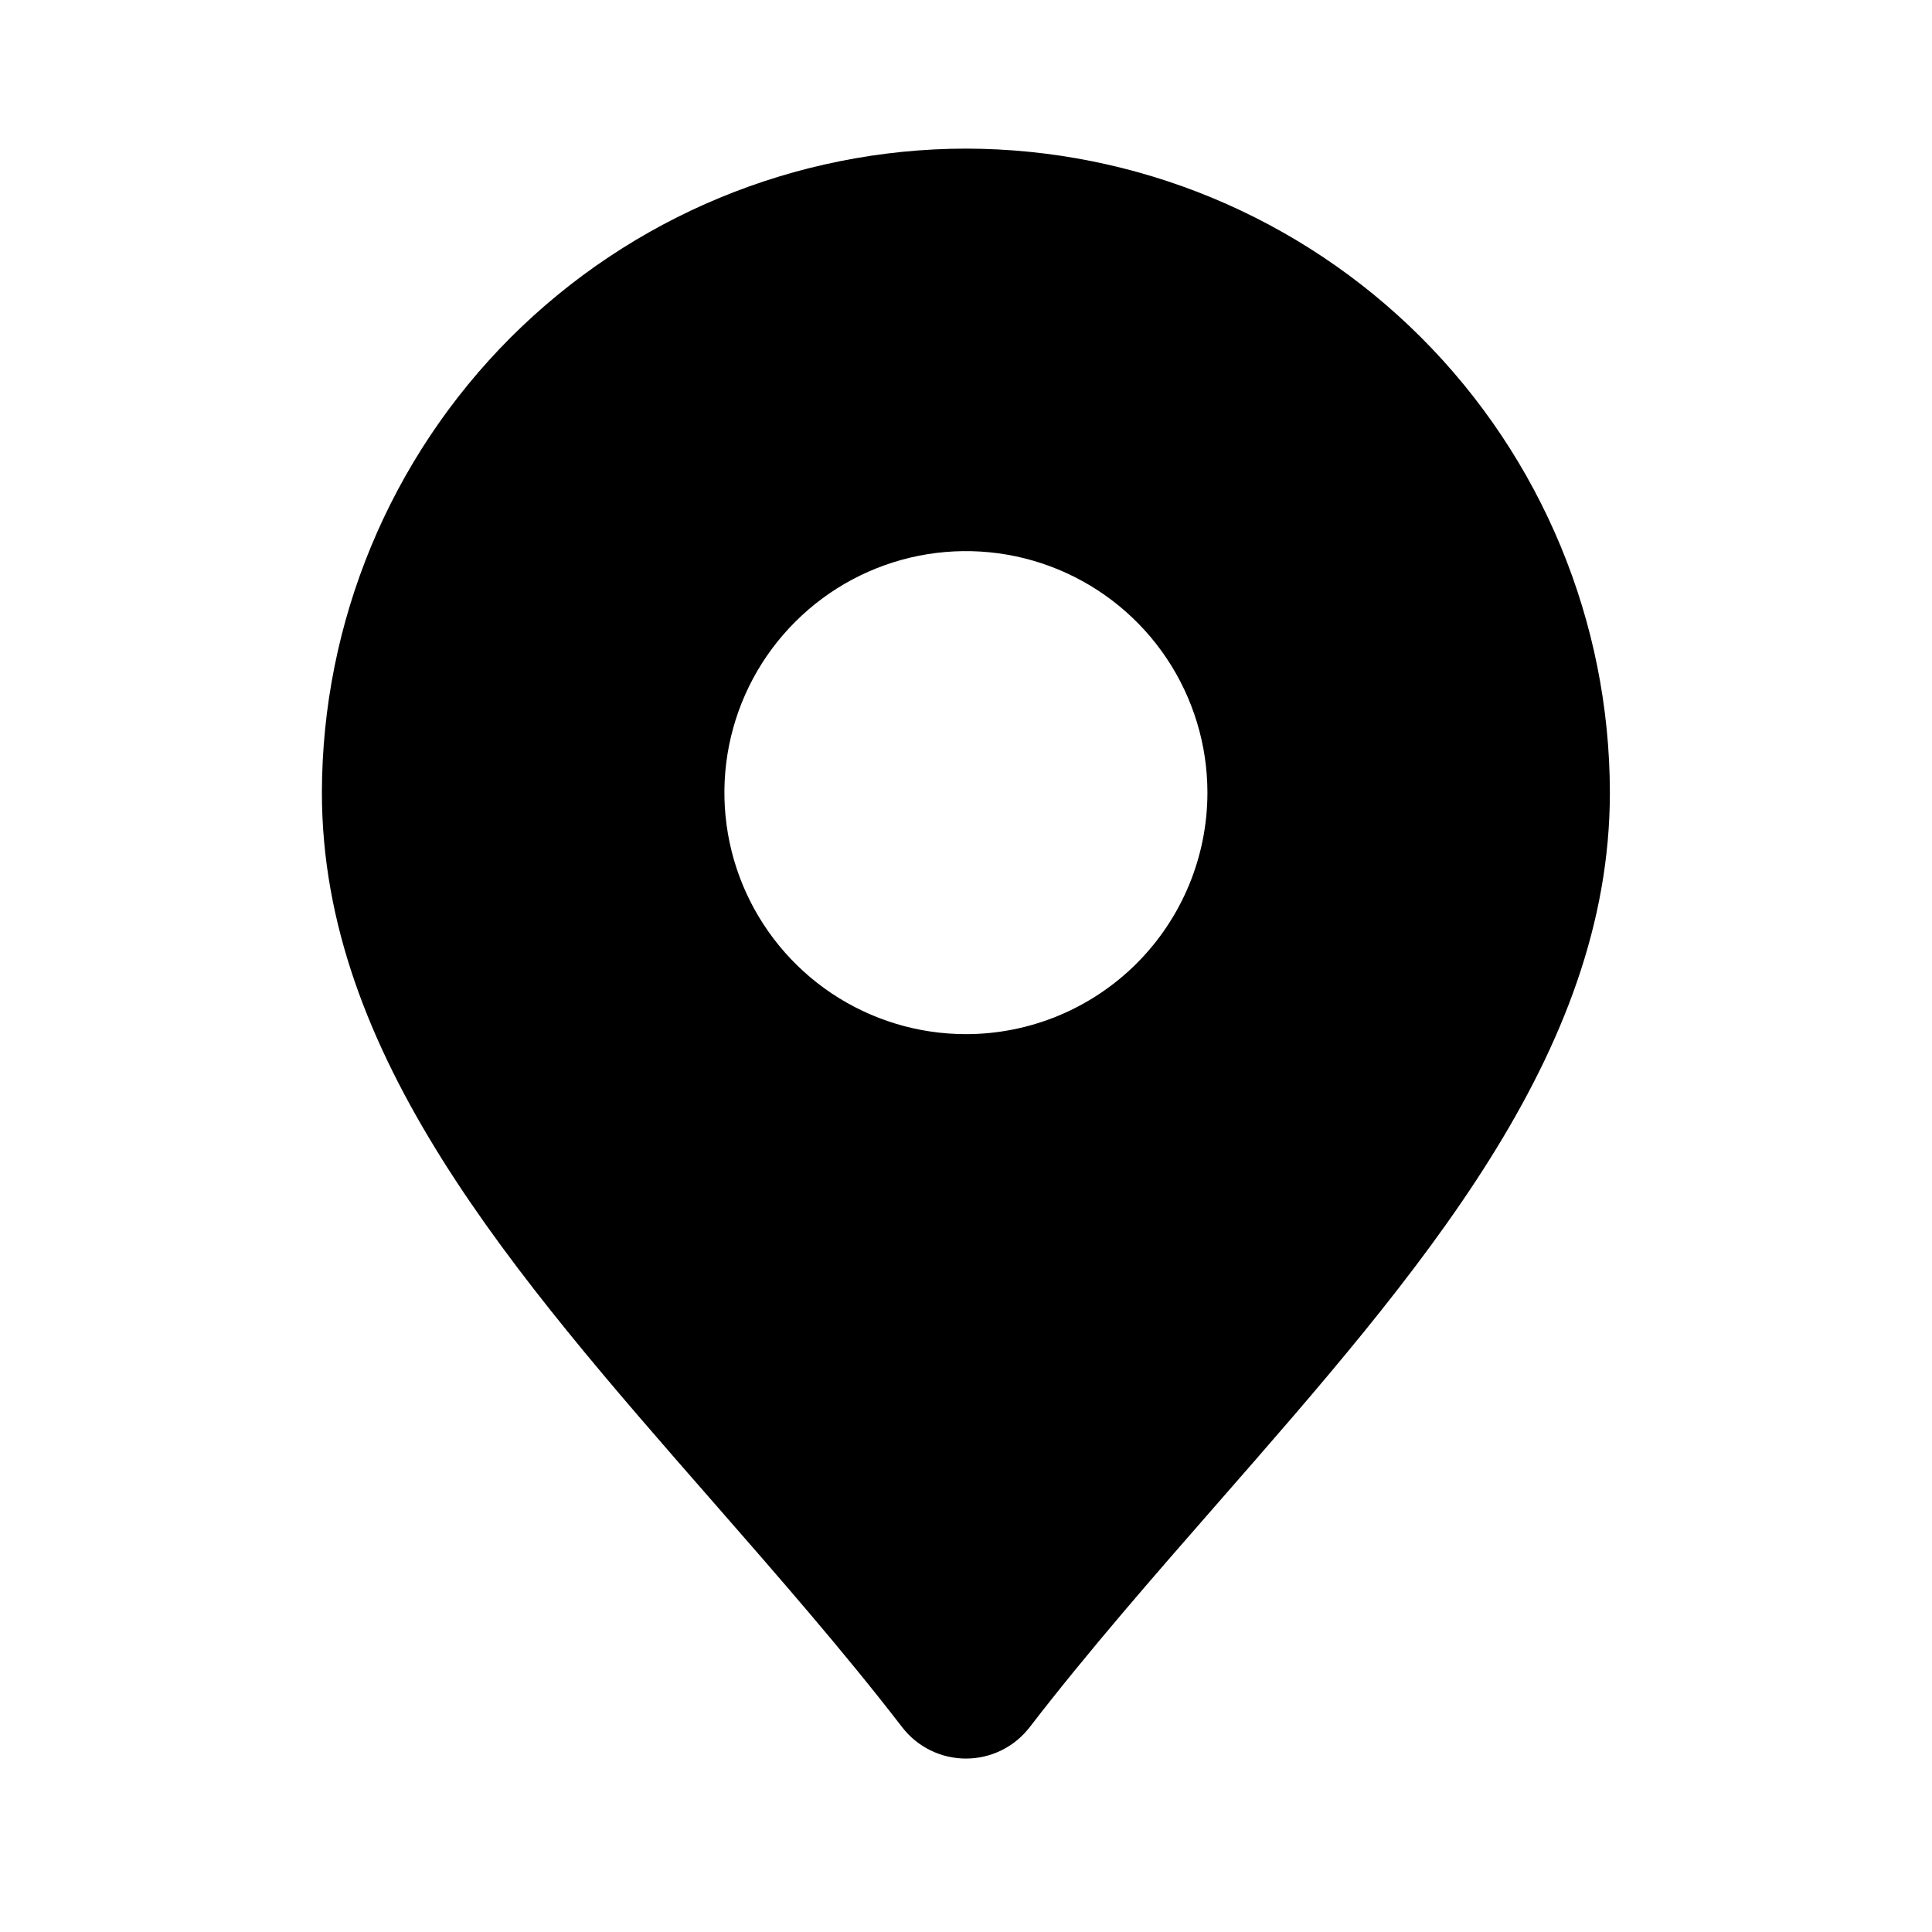
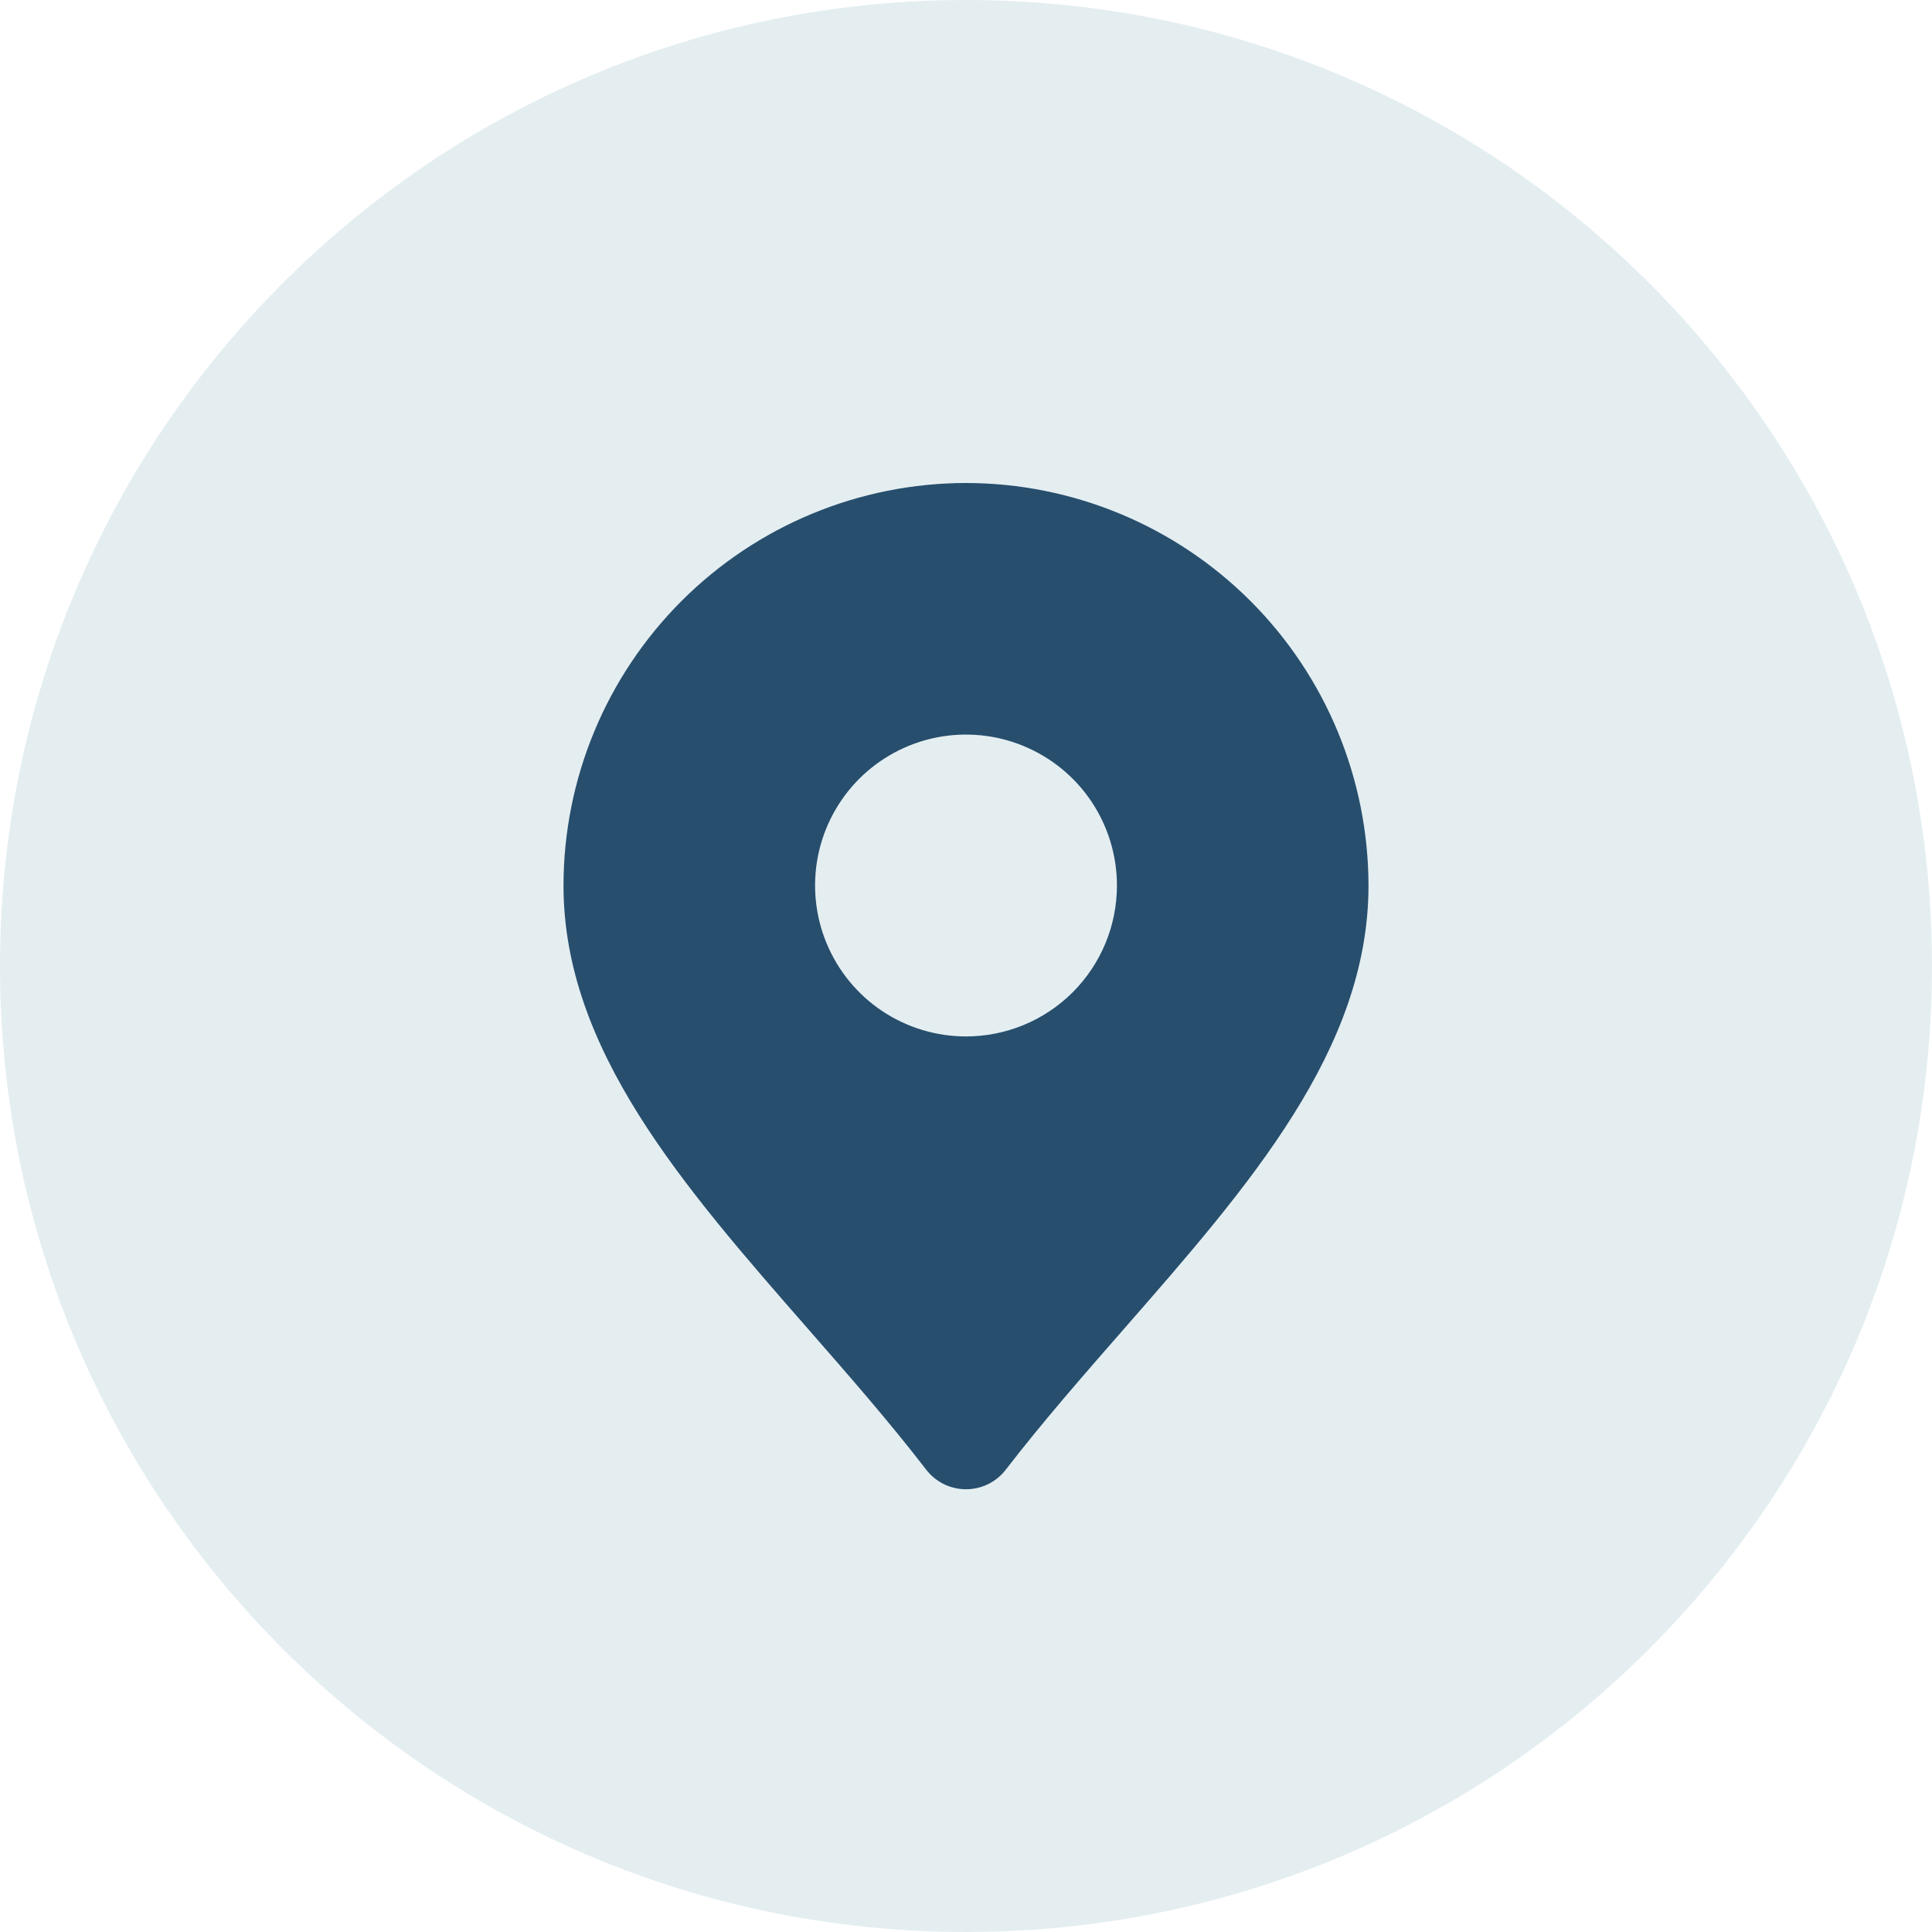
- <svg xmlns="http://www.w3.org/2000/svg" width="26" height="26" viewBox="0 0 26 26" fill="none">
-   <path d="M12.999 2C10.701 2.003 8.498 2.917 6.873 4.541C5.249 6.166 4.335 8.369 4.332 10.667C4.332 14.193 6.892 17.121 9.604 20.221C10.461 21.202 11.35 22.217 12.141 23.244C12.242 23.375 12.372 23.482 12.521 23.555C12.669 23.628 12.833 23.666 12.999 23.666C13.165 23.666 13.328 23.628 13.477 23.555C13.626 23.482 13.755 23.375 13.857 23.244C14.648 22.217 15.536 21.202 16.394 20.221C19.105 17.121 21.665 14.193 21.665 10.667C21.663 8.369 20.749 6.166 19.124 4.541C17.499 2.917 15.296 2.003 12.999 2ZM12.999 13.917C12.356 13.917 11.728 13.726 11.193 13.369C10.659 13.012 10.242 12.504 9.996 11.91C9.75 11.316 9.686 10.663 9.811 10.033C9.937 9.402 10.246 8.823 10.701 8.369C11.155 7.914 11.734 7.605 12.365 7.479C12.995 7.354 13.649 7.418 14.242 7.664C14.836 7.91 15.344 8.327 15.701 8.861C16.058 9.396 16.249 10.024 16.249 10.667C16.249 11.529 15.906 12.355 15.297 12.965C14.687 13.574 13.861 13.917 12.999 13.917Z" fill="black" />
+ <svg xmlns="http://www.w3.org/2000/svg" width="24" height="24" viewBox="0 0 24 24" fill="none">
+   <circle cx="12" cy="12" r="12" fill="#E4EEF1" />
+   <path d="M12 6C10.674 6.001 9.403 6.529 8.466 7.466C7.529 8.403 7.001 9.674 7 11C7 13.034 8.477 14.724 10.041 16.512C10.536 17.078 11.049 17.664 11.505 18.256C11.563 18.332 11.638 18.393 11.724 18.436C11.81 18.478 11.904 18.5 12 18.5C12.096 18.5 12.19 18.478 12.276 18.436C12.362 18.393 12.437 18.332 12.495 18.256C12.951 17.664 13.464 17.078 13.959 16.512C15.523 14.724 17 13.034 17 11C16.998 9.674 16.471 8.403 15.534 7.466C14.597 6.529 13.326 6.001 12 6ZM12 12.875C11.629 12.875 11.267 12.765 10.958 12.559C10.65 12.353 10.41 12.06 10.268 11.717C10.126 11.375 10.089 10.998 10.161 10.634C10.233 10.271 10.412 9.936 10.674 9.674C10.936 9.412 11.271 9.233 11.634 9.161C11.998 9.089 12.375 9.126 12.717 9.268C13.06 9.41 13.353 9.65 13.559 9.958C13.765 10.267 13.875 10.629 13.875 11C13.875 11.497 13.678 11.974 13.326 12.326C12.974 12.678 12.497 12.875 12 12.875Z" fill="#274E6D" />
</svg>
